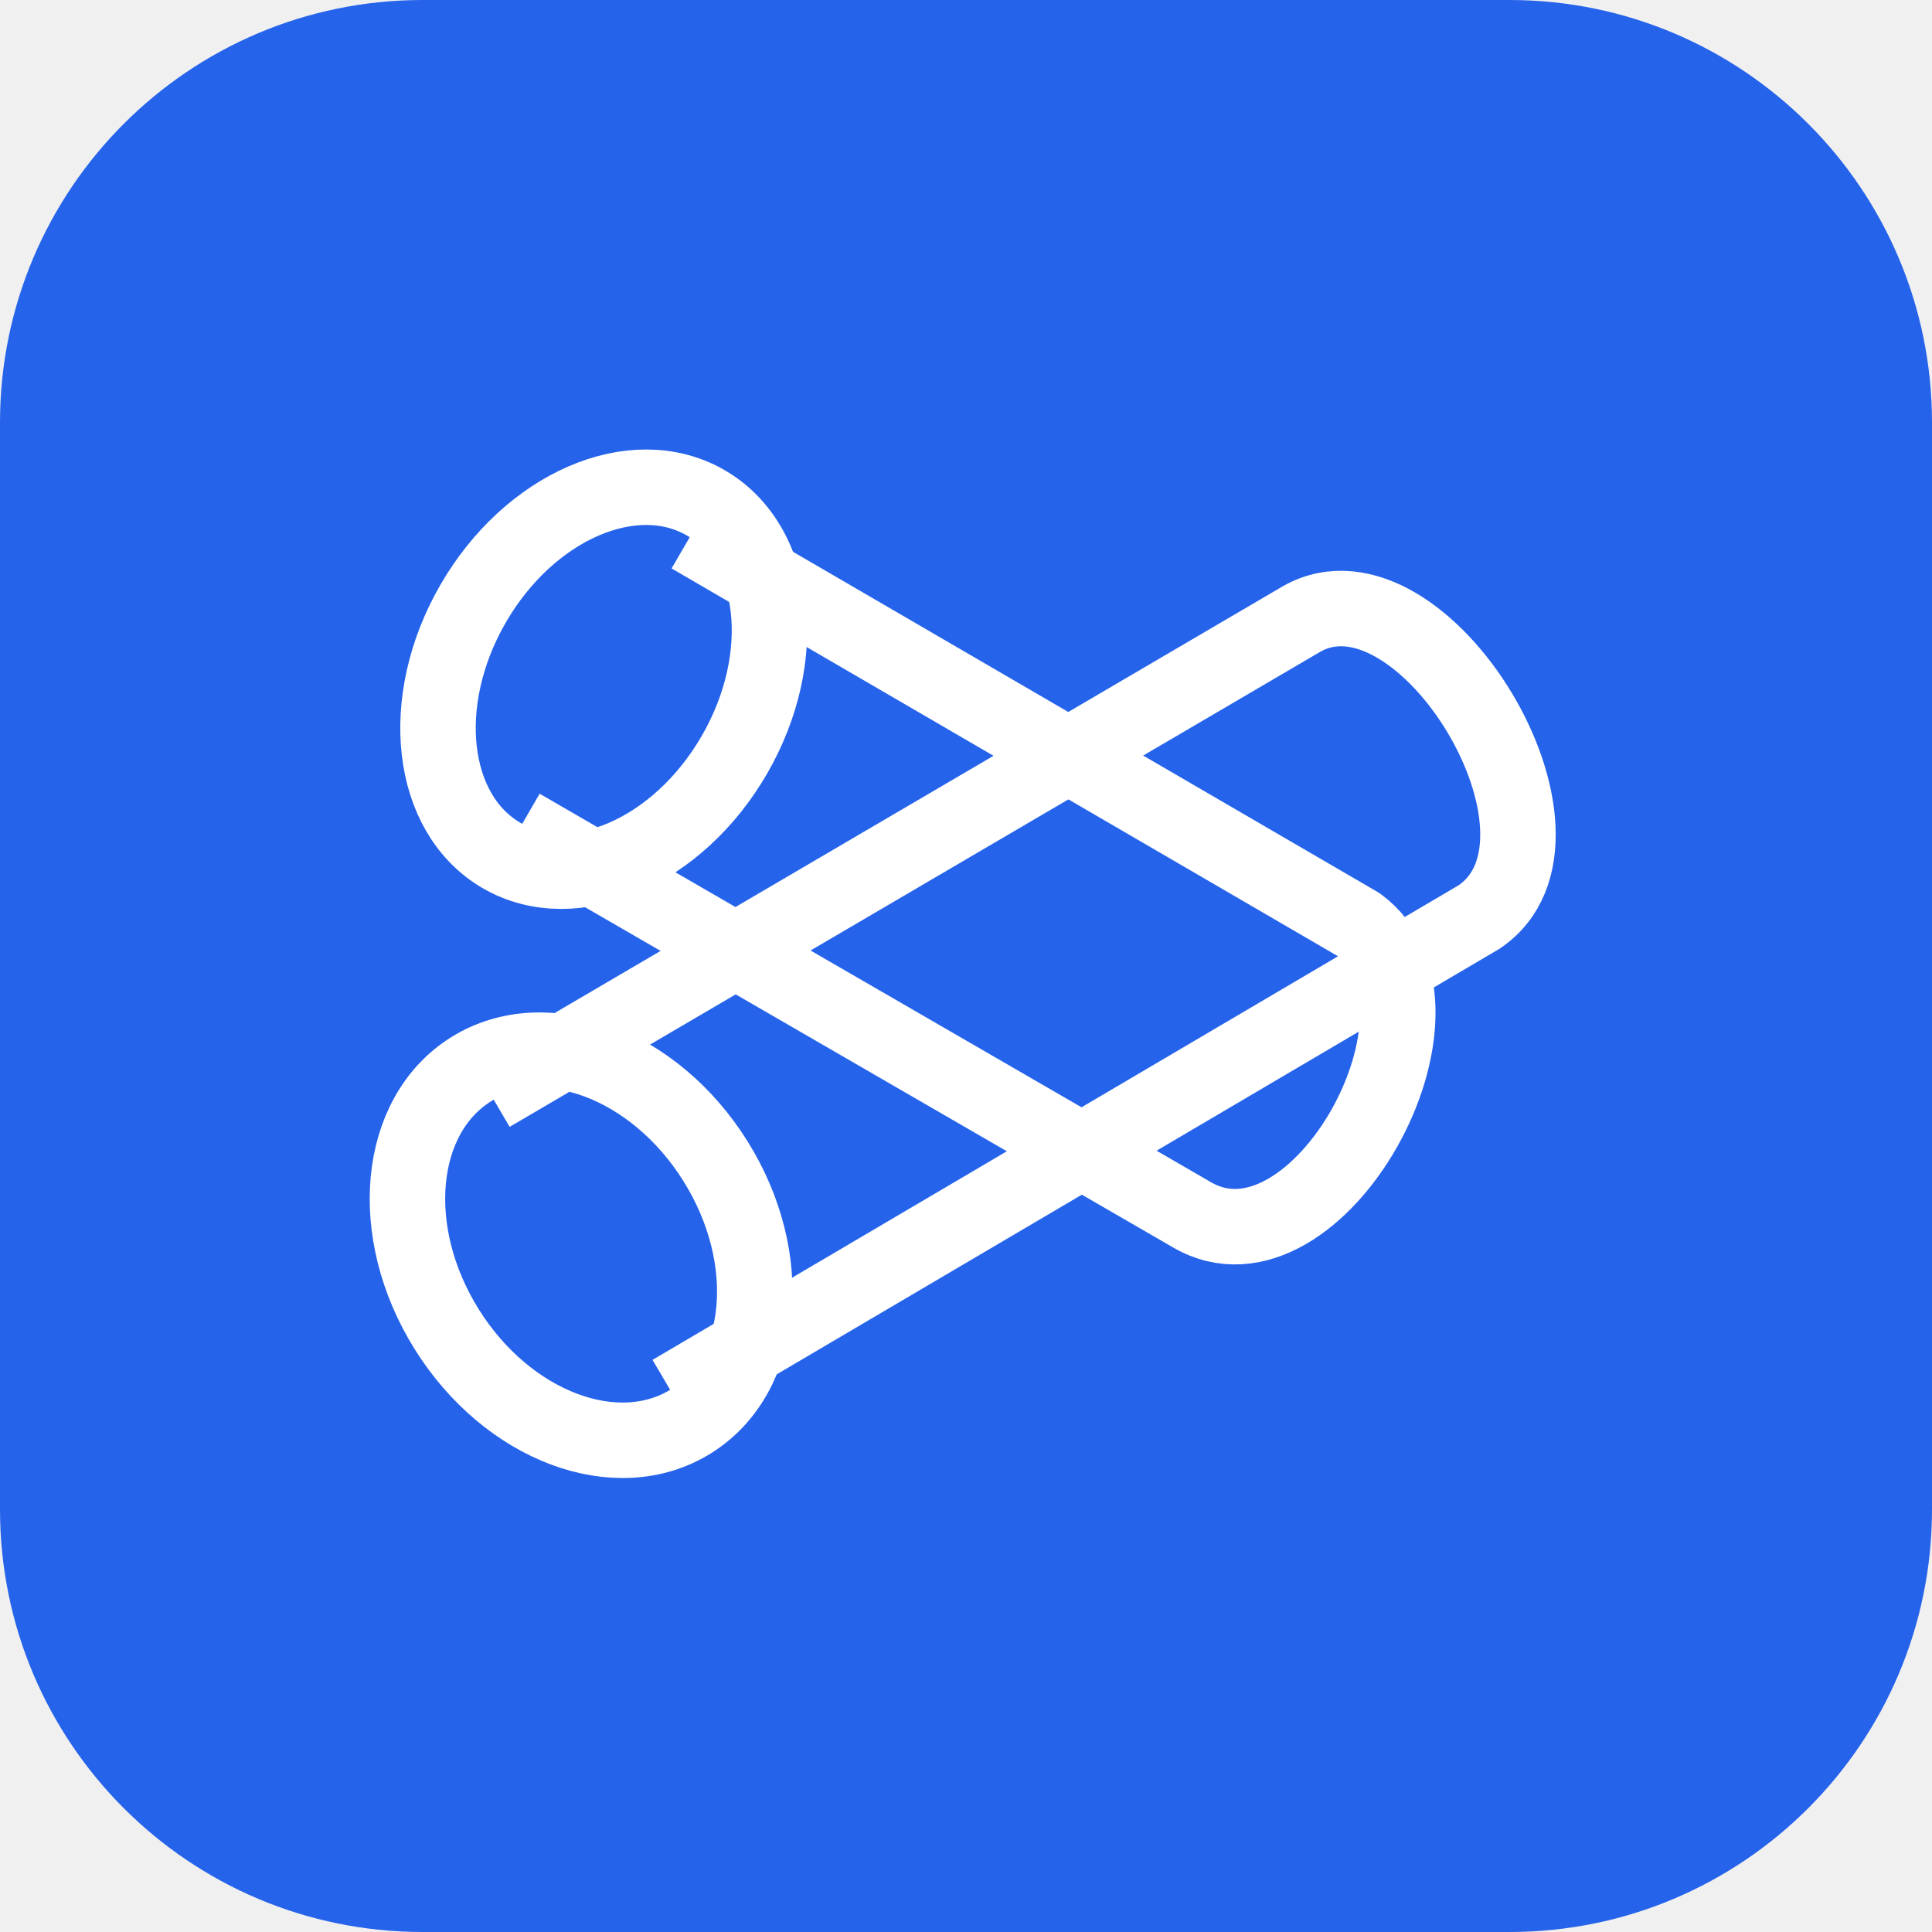
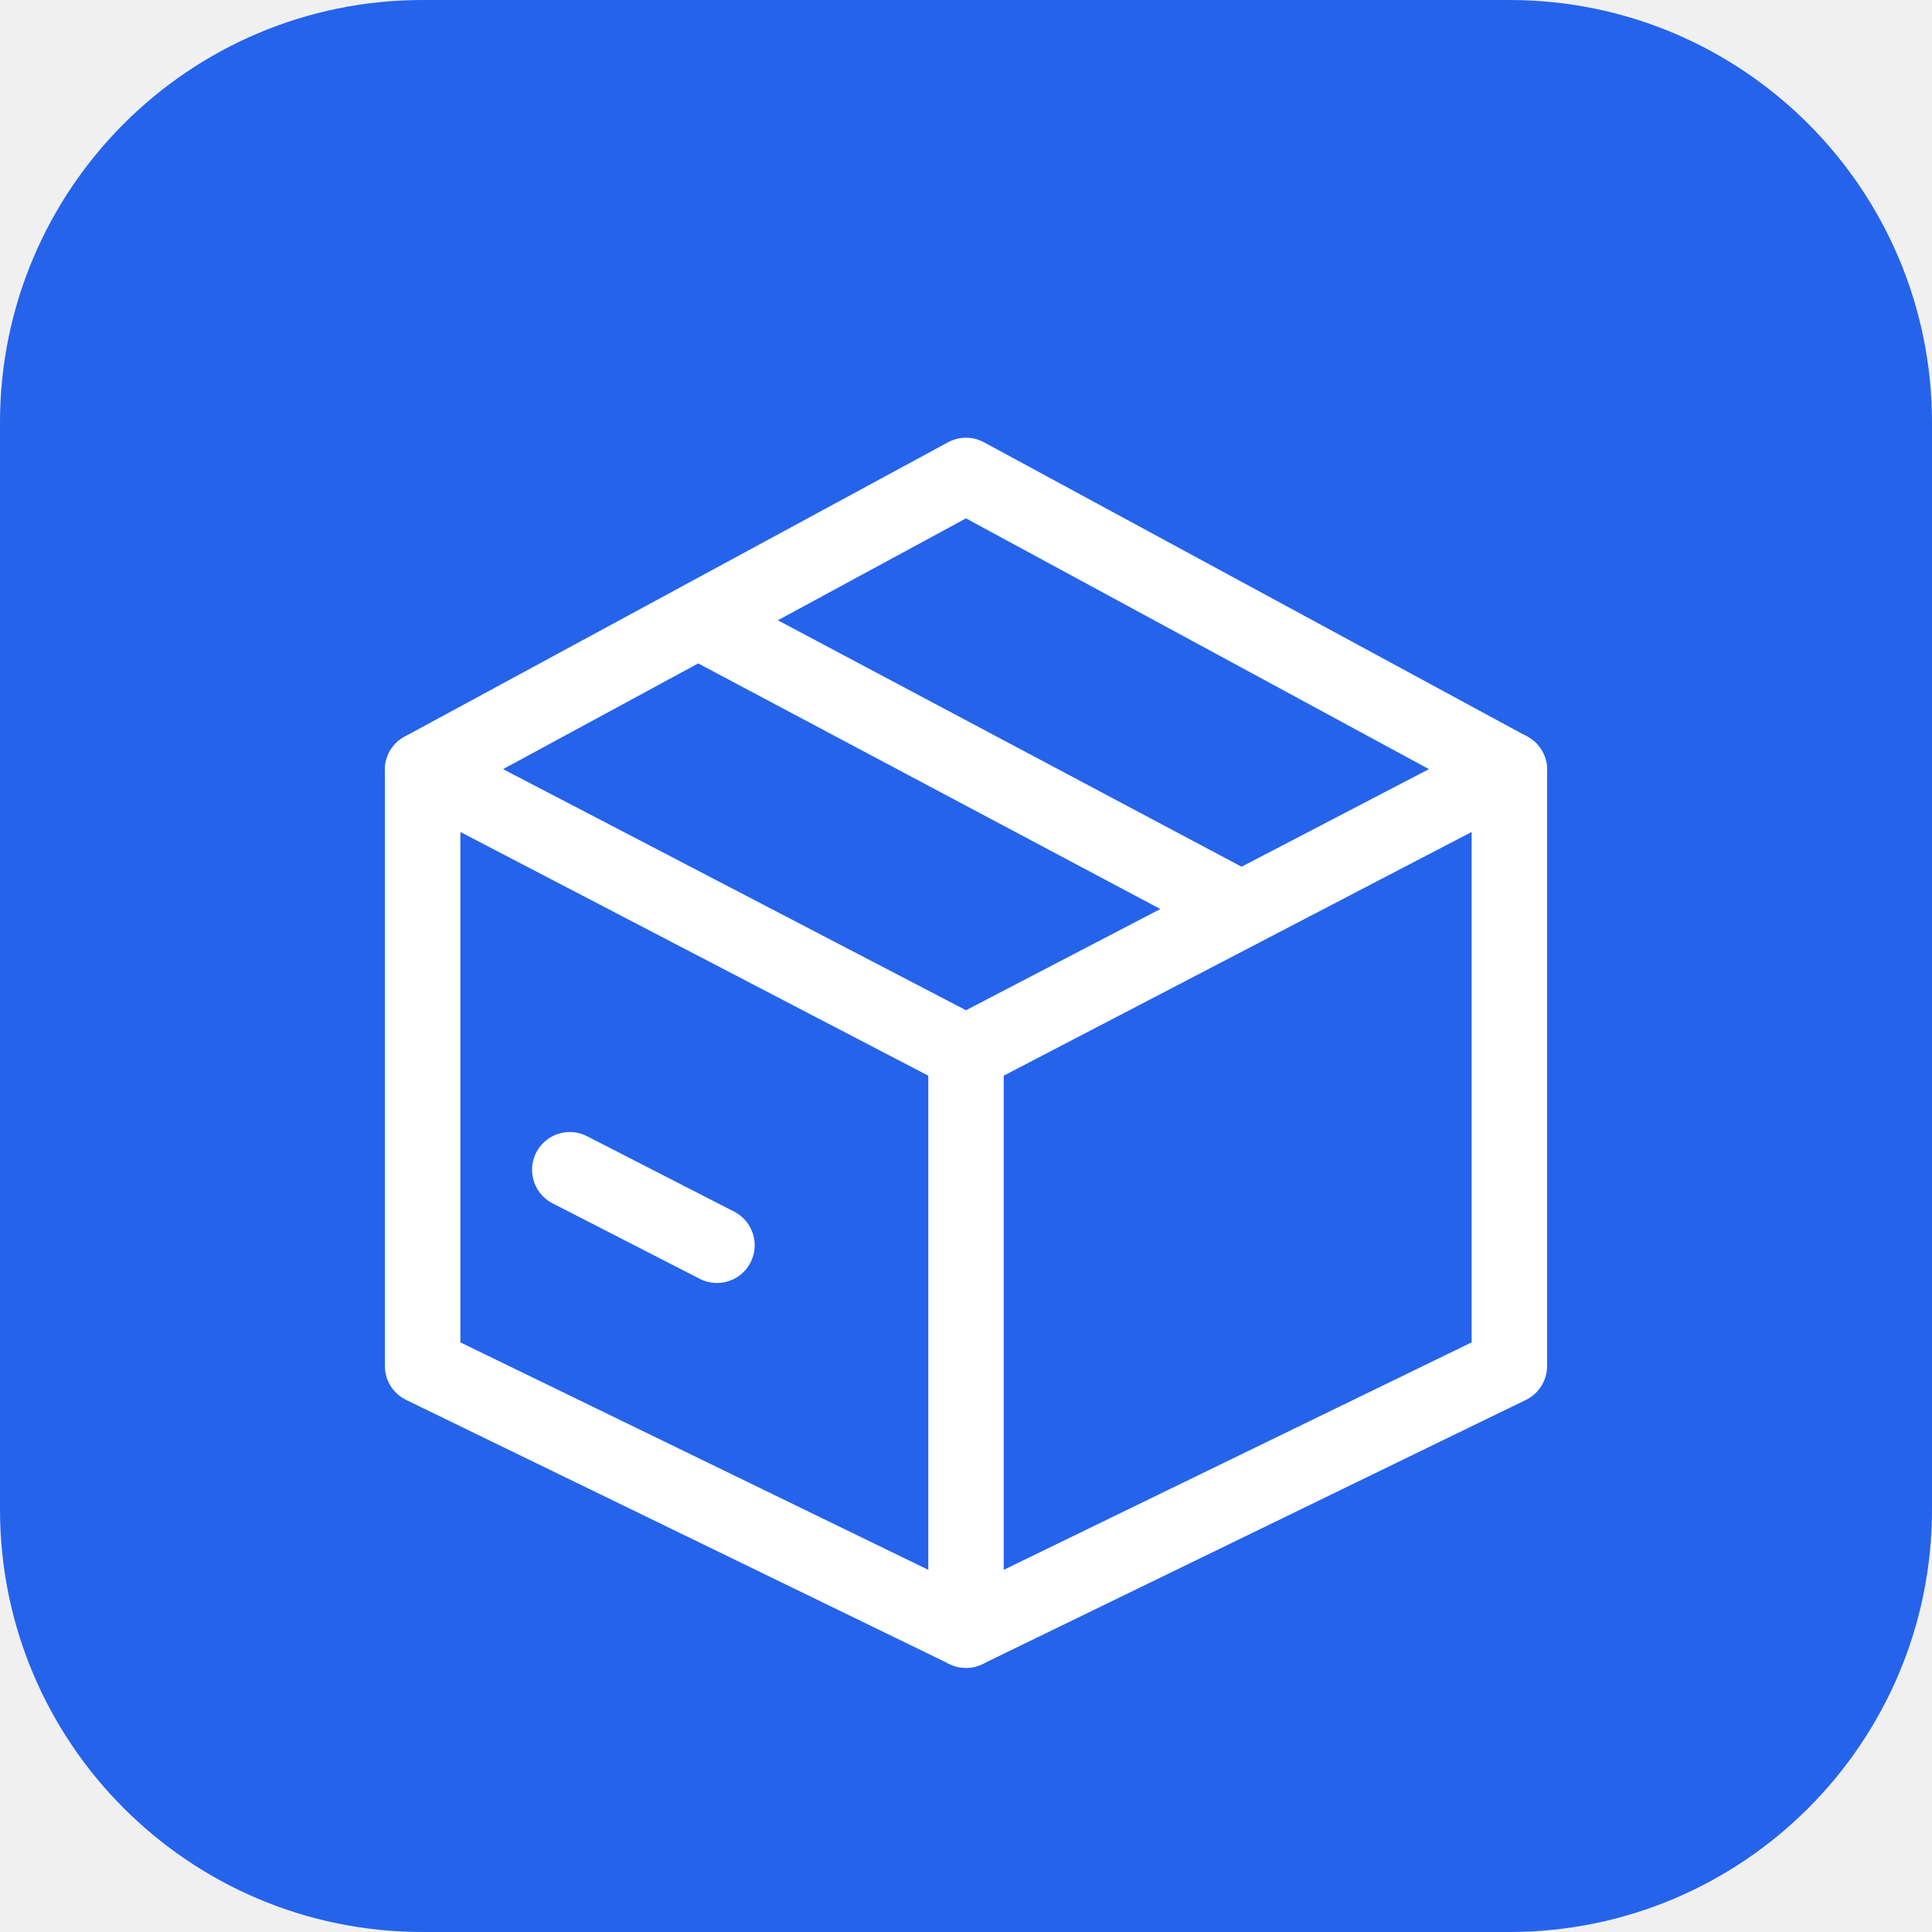
<svg xmlns="http://www.w3.org/2000/svg" viewBox="0 0 512 512">
  <rect width="512" height="512" rx="112" fill="#2563eb" />
-   <g stroke="#fff" stroke-width="20" stroke-linejoin="round" fill="none">
-     <path d="m130 290 215-126c32-18 78 58 47 79L178 369" />
-     <ellipse cx="154" cy="330" rx="42" ry="55" transform="rotate(-32 154 330)" />
-     <path d="m138 219 178 103c33 19 74-55 44-77L183 142" />
-     <ellipse cx="160" cy="180" rx="40" ry="54" transform="rotate(30 160 180)" />
+   <g stroke="#fff" stroke-width="20" stroke-linecap="round" stroke-linejoin="round" fill="none">
+     <path d="m112 204 144-78 144 78v158l-144 70-144-70Z" />
+     <path d="m112 204 144 75 144-75M256 279v153M186 165l143 76" />
+     <path d="m190 330-39-20" />
  </g>
</svg>
